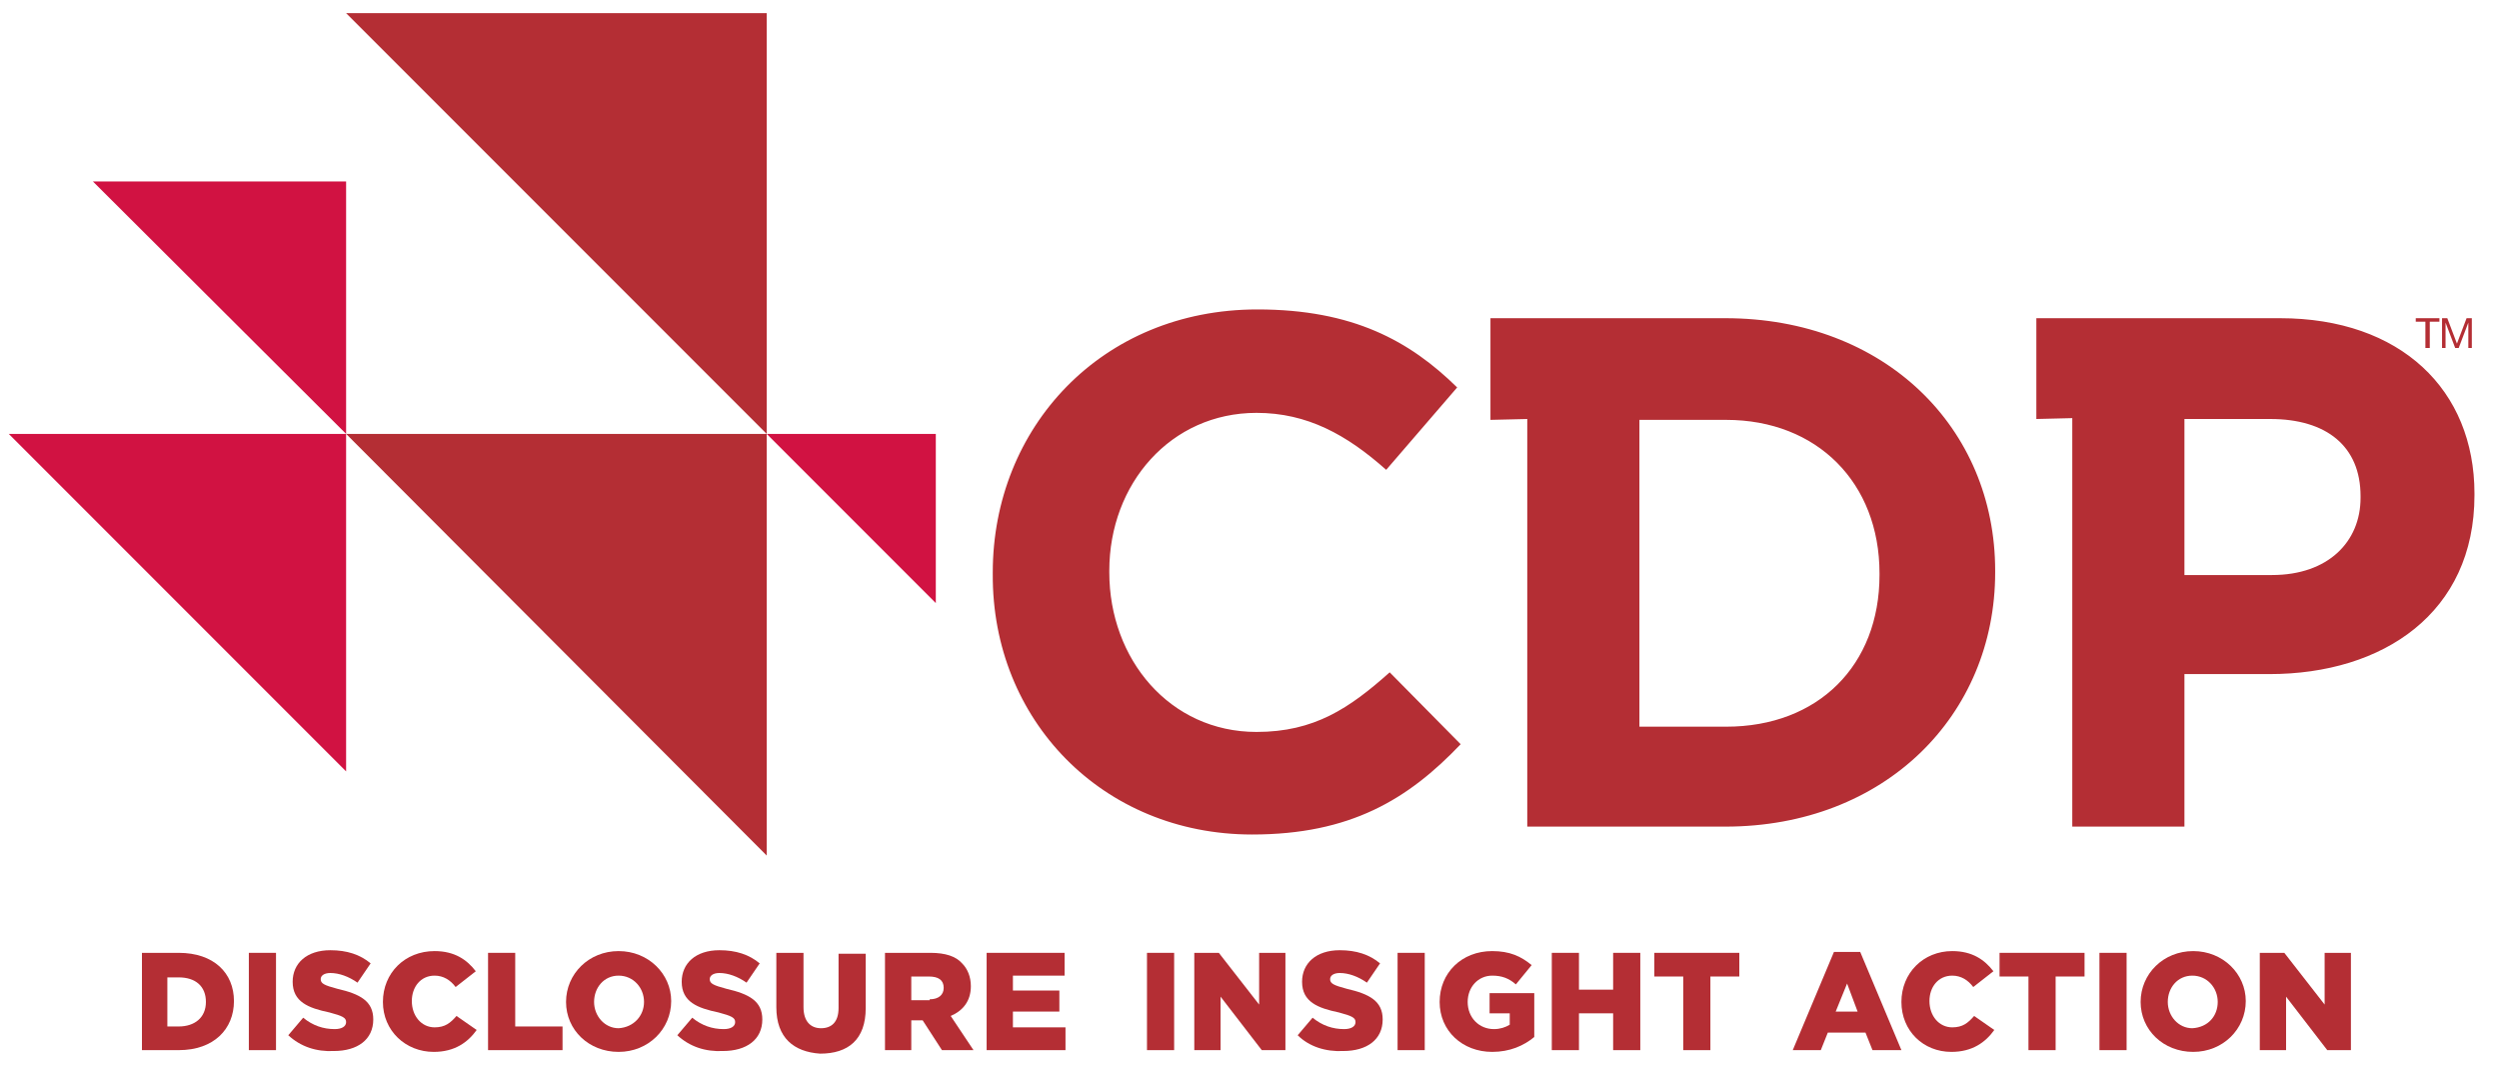
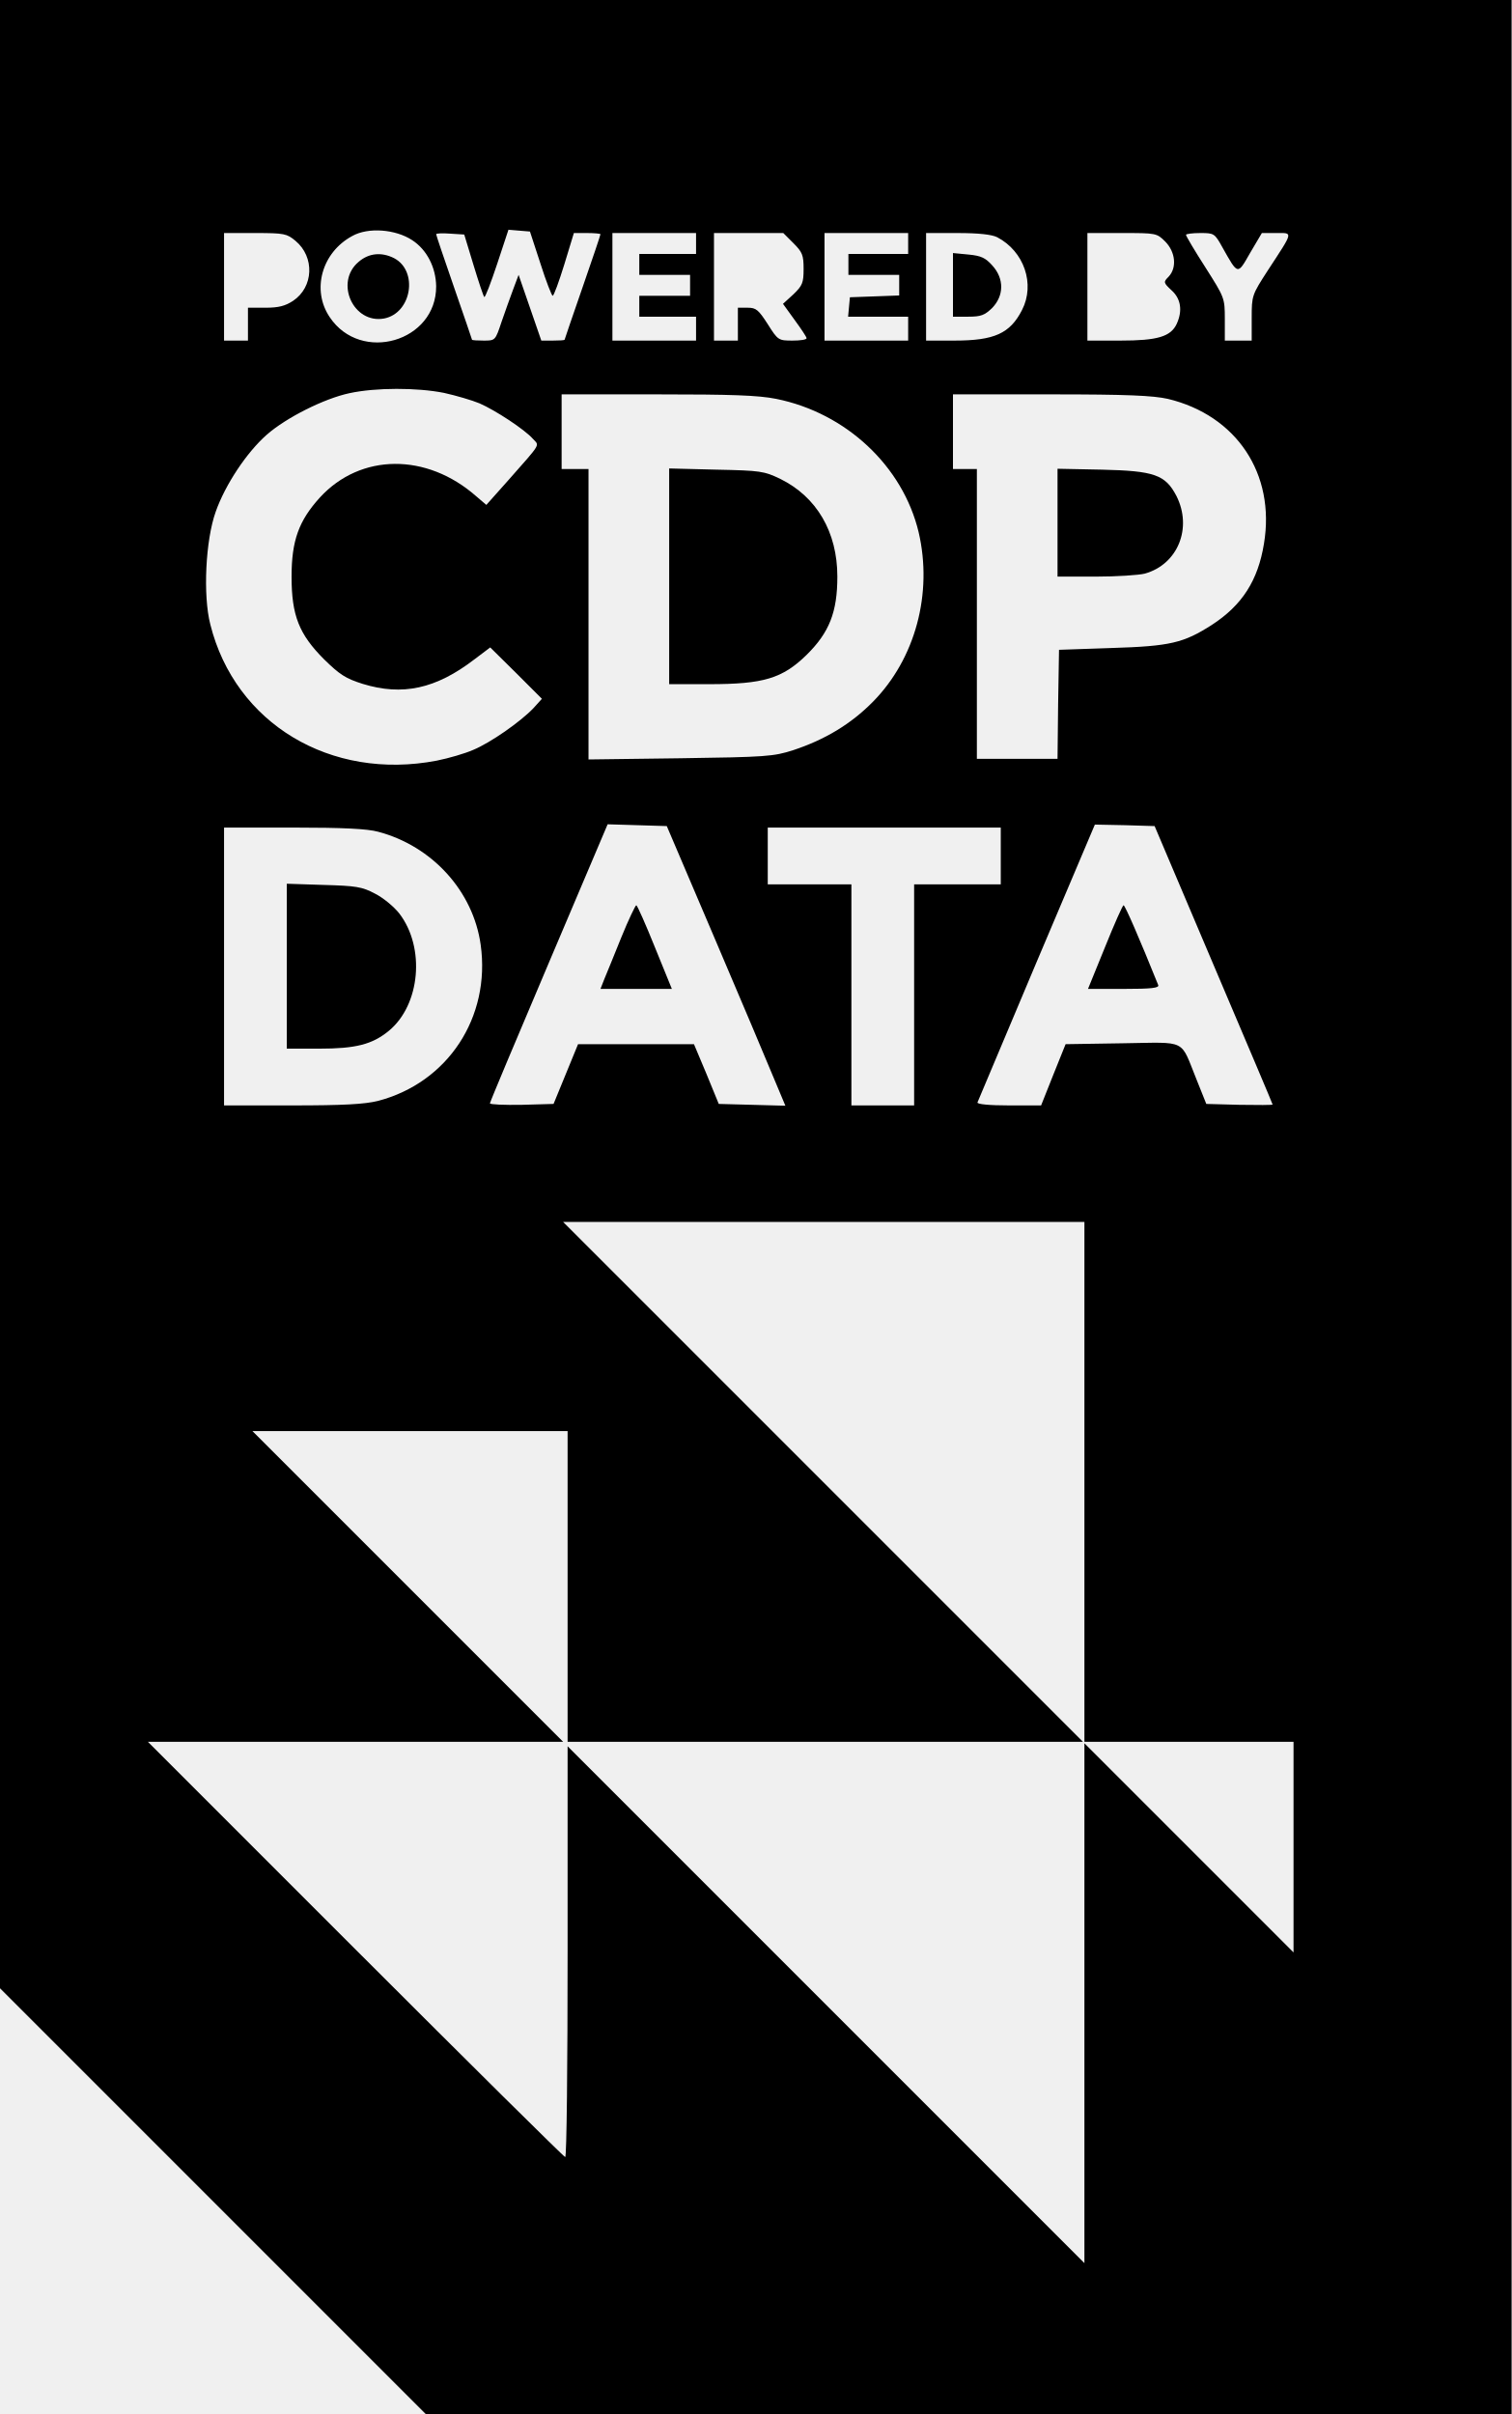
- <svg xmlns="http://www.w3.org/2000/svg" version="1.1" id="Layer_1" x="0px" y="0px" viewBox="-154 360 285.2 121.9" enable-background="new -154 360 285.2 121.9" xml:space="preserve">
-   <rect x="-159.9" y="352.4" fill="#FFFFFF" width="297" height="137" />
-   <polygon fill-rule="evenodd" clip-rule="evenodd" fill="#B42E34" points="-66.5,361.5 -66.5,409.5 -114.5,361.5 " />
-   <polygon fill-rule="evenodd" clip-rule="evenodd" fill="#B42E34" points="-66.5,409.5 -66.5,457.6 -114.5,409.5 " />
-   <polygon fill-rule="evenodd" clip-rule="evenodd" fill="#D11242" points="-114.5,409.5 -114.5,448 -153,409.5 " />
-   <polygon fill-rule="evenodd" clip-rule="evenodd" fill="#D11242" points="-114.5,380.7 -114.5,409.5 -143.4,380.7 " />
-   <polygon fill-rule="evenodd" clip-rule="evenodd" fill="#D11242" points="-47.2,409.5 -47.2,428.8 -66.5,409.5 " />
-   <path fill="#B42E34" d="M-11.1,455.2c11.2,0,17.8-4,23.8-10.3l-8.1-8.2c-4.6,4.1-8.6,6.8-15.2,6.8c-9.9,0-16.8-8.3-16.8-18.2v-0.2  c0-9.9,7-18,16.8-18c5.8,0,10.3,2.5,14.8,6.5l8.1-9.4c-5.4-5.3-11.9-8.9-22.8-8.9c-17.8,0-30.2,13.5-30.2,30v0.2  C-40.8,442.1-28.2,455.2-11.1,455.2 M20.3,454.3h22.6c18.2,0,30.8-12.7,30.8-29v-0.2c0-16.3-12.6-28.8-30.8-28.8H16.1v11.6l4.2-0.1  V454.3z M33.1,442.8v-34.9h9.9c10.4,0,17.5,7.2,17.5,17.5v0.2c0,10.3-7,17.3-17.5,17.3H33.1z M82.6,454.3h12.7v-17.4h9.7  c13,0,23.4-7,23.4-20.4v-0.2c0-11.8-8.4-20-22.2-20H78.4v11.5l4.1-0.1V454.3z M95.3,425.5v-17.7h9.8c6.4,0,10.3,3.1,10.3,8.8v0.2  c0,5-3.7,8.8-10.1,8.8H95.3z" />
-   <g>
-     <path fill="#B42E34" d="M122.8,396.7h-1.1v-0.4h2.7v0.4h-1.1v3h-0.5V396.7z" />
-     <path fill="#B42E34" d="M124.7,396.3h0.6l1.1,2.9l1.1-2.9h0.6v3.4h-0.4v-2.9h0l-1.1,2.9h-0.4l-1.1-2.9h0v2.9h-0.4V396.3z" />
-   </g>
-   <g>
-     <g>
-       <path fill="#B42E34" d="M-137.9,468.7h4.3c4,0,6.3,2.3,6.3,5.5v0c0,3.2-2.3,5.6-6.3,5.6h-4.2V468.7z M-133.6,477.1    c1.8,0,3.1-1,3.1-2.8v0c0-1.8-1.2-2.8-3.1-2.8h-1.3v5.6H-133.6z" />
-       <path fill="#B42E34" d="M-125.6,468.7h3.1v11.1h-3.1V468.7z" />
-       <path fill="#B42E34" d="M-121.1,478.1l1.7-2c1.1,0.9,2.3,1.3,3.6,1.3c0.8,0,1.3-0.3,1.3-0.8v0c0-0.5-0.4-0.7-1.9-1.1    c-2.4-0.5-4.2-1.2-4.2-3.5v0c0-2.1,1.6-3.6,4.3-3.6c1.9,0,3.4,0.5,4.6,1.5l-1.5,2.2c-1-0.7-2.1-1.1-3.1-1.1    c-0.7,0-1.1,0.3-1.1,0.7v0c0,0.5,0.4,0.7,1.9,1.1c2.6,0.6,4.1,1.4,4.1,3.5v0c0,2.3-1.8,3.6-4.5,3.6    C-117.9,480-119.7,479.4-121.1,478.1z" />
-       <path fill="#B42E34" d="M-110.3,474.3L-110.3,474.3c0-3.3,2.5-5.8,5.9-5.8c2.3,0,3.7,1,4.7,2.3l-2.3,1.8c-0.6-0.8-1.4-1.3-2.4-1.3    c-1.6,0-2.6,1.3-2.6,2.9v0c0,1.7,1.1,3,2.6,3c1.2,0,1.8-0.5,2.5-1.3l2.3,1.6c-1,1.4-2.5,2.5-4.9,2.5    C-107.7,480-110.3,477.6-110.3,474.3z" />
-       <path fill="#B42E34" d="M-98.3,468.7h3.1v8.4h5.4v2.7h-8.5V468.7z" />
-       <path fill="#B42E34" d="M-89.4,474.3L-89.4,474.3c0-3.2,2.6-5.8,6-5.8s6,2.6,6,5.7v0c0,3.2-2.6,5.8-6,5.8S-89.4,477.5-89.4,474.3z     M-80.5,474.3L-80.5,474.3c0-1.6-1.2-3-2.9-3c-1.7,0-2.8,1.4-2.8,3v0c0,1.6,1.2,3,2.8,3C-81.7,477.2-80.5,475.9-80.5,474.3z" />
-       <path fill="#B42E34" d="M-76.7,478.1l1.7-2c1.1,0.9,2.3,1.3,3.6,1.3c0.8,0,1.3-0.3,1.3-0.8v0c0-0.5-0.4-0.7-1.9-1.1    c-2.4-0.5-4.2-1.2-4.2-3.5v0c0-2.1,1.6-3.6,4.3-3.6c1.9,0,3.4,0.5,4.6,1.5l-1.5,2.2c-1-0.7-2.1-1.1-3.1-1.1    c-0.7,0-1.1,0.3-1.1,0.7v0c0,0.5,0.4,0.7,1.9,1.1c2.6,0.6,4.1,1.4,4.1,3.5v0c0,2.3-1.8,3.6-4.5,3.6    C-73.5,480-75.3,479.4-76.7,478.1z" />
-       <path fill="#B42E34" d="M-65.4,474.9v-6.2h3.1v6.2c0,1.6,0.8,2.4,2,2.4c1.2,0,2-0.7,2-2.3v-6.2h3.1v6.2c0,3.6-2,5.2-5.2,5.2    C-63.4,480-65.4,478.4-65.4,474.9z" />
-       <path fill="#B42E34" d="M-53,468.7h5.2c1.7,0,2.9,0.4,3.6,1.2c0.6,0.6,1,1.5,1,2.6v0c0,1.7-0.9,2.8-2.3,3.4l2.6,3.9h-3.6l-2.2-3.4    h0H-50v3.4H-53V468.7z M-47.9,474c1,0,1.6-0.5,1.6-1.3v0c0-0.9-0.6-1.3-1.7-1.3h-2v2.7H-47.9z" />
-       <path fill="#B42E34" d="M-41.4,468.7h8.9v2.6h-5.9v1.7h5.3v2.4h-5.3v1.8h6v2.6h-9V468.7z" />
-       <path fill="#B42E34" d="M-23.1,468.7h3.1v11.1h-3.1V468.7z" />
-       <path fill="#B42E34" d="M-17.8,468.7h2.9l4.6,5.9v-5.9h3v11.1H-10l-4.7-6.1v6.1h-3V468.7z" />
-       <path fill="#B42E34" d="M-5.9,478.1l1.7-2c1.1,0.9,2.3,1.3,3.6,1.3c0.8,0,1.3-0.3,1.3-0.8v0c0-0.5-0.4-0.7-1.9-1.1    c-2.4-0.5-4.2-1.2-4.2-3.5v0c0-2.1,1.6-3.6,4.3-3.6c1.9,0,3.4,0.5,4.6,1.5l-1.5,2.2c-1-0.7-2.1-1.1-3.1-1.1    c-0.7,0-1.1,0.3-1.1,0.7v0c0,0.5,0.4,0.7,1.9,1.1c2.6,0.6,4.1,1.4,4.1,3.5v0c0,2.3-1.8,3.6-4.5,3.6C-2.7,480-4.6,479.4-5.9,478.1z    " />
-       <path fill="#B42E34" d="M5.5,468.7h3.1v11.1H5.5V468.7z" />
-       <path fill="#B42E34" d="M10.3,474.3L10.3,474.3c0-3.3,2.5-5.8,6-5.8c2,0,3.3,0.6,4.5,1.6l-1.8,2.2c-0.8-0.7-1.6-1-2.7-1    c-1.6,0-2.8,1.3-2.8,3v0c0,1.8,1.3,3.1,3,3.1c0.7,0,1.3-0.2,1.8-0.5v-1.3H16v-2.3h5.1v5c-1.2,1-2.8,1.7-4.8,1.7    C12.9,480,10.3,477.6,10.3,474.3z" />
-       <path fill="#B42E34" d="M23.1,468.7h3.1v4.2h3.9v-4.2h3.1v11.1h-3.1v-4.2h-3.9v4.2h-3.1V468.7z" />
-       <path fill="#B42E34" d="M38.1,471.4h-3.3v-2.7h9.7v2.7h-3.3v8.4h-3.1V471.4z" />
-       <path fill="#B42E34" d="M55.3,468.6h3l4.7,11.2h-3.3l-0.8-2h-4.3l-0.8,2h-3.2L55.3,468.6z M58,475.4l-1.2-3.2l-1.3,3.2H58z" />
-       <path fill="#B42E34" d="M63,474.3L63,474.3c0-3.3,2.5-5.8,5.8-5.8c2.3,0,3.7,1,4.7,2.3l-2.3,1.8c-0.6-0.8-1.4-1.3-2.4-1.3    c-1.6,0-2.6,1.3-2.6,2.9v0c0,1.7,1.1,3,2.6,3c1.2,0,1.8-0.5,2.5-1.3l2.3,1.6c-1,1.4-2.5,2.5-4.9,2.5C65.5,480,63,477.6,63,474.3z" />
-       <path fill="#B42E34" d="M77.5,471.4h-3.3v-2.7h9.7v2.7h-3.3v8.4h-3.1V471.4z" />
-       <path fill="#B42E34" d="M85.6,468.7h3.1v11.1h-3.1V468.7z" />
-       <path fill="#B42E34" d="M90.3,474.3L90.3,474.3c0-3.2,2.6-5.8,6-5.8c3.4,0,6,2.6,6,5.7v0c0,3.2-2.6,5.8-6,5.8    S90.3,477.5,90.3,474.3z M99.1,474.3L99.1,474.3c0-1.6-1.2-3-2.9-3c-1.7,0-2.8,1.4-2.8,3v0c0,1.6,1.2,3,2.8,3    C98,477.2,99.1,475.9,99.1,474.3z" />
-       <path fill="#B42E34" d="M103.8,468.7h2.9l4.6,5.9v-5.9h3v11.1h-2.7l-4.7-6.1v6.1h-3V468.7z" />
-     </g>
+ <svg xmlns="http://www.w3.org/2000/svg" version="1.0" width="506pt" height="808pt" viewBox="0 0 506 808" preserveAspectRatio="xMidYMid meet">
+   <g transform="translate(0,808) scale(0.1,-0.1)" fill="#000000" stroke="none">
+     <path d="M0 4752 l0 -3327 713 -713 712 -712 1818 0 1817 0 0 4040 0 4040 -2530 0 -2530 0 0 -3328z m1380 2524 c49 -32 79 -91 80 -154 1 -186 -252 -259 -356 -104 -62 91 -27 217 75 272 53 30 145 23 201 -14z m429 -78 c19 -60 38 -108 41 -108 4 0 21 47 39 105 l32 105 44 0 c25 0 45 -2 45 -4 0 -3 -27 -83 -60 -178 -33 -95 -60 -174 -60 -175 0 -2 -17 -3 -39 -3 l-39 0 -38 110 -38 110 -18 -48 c-10 -26 -27 -75 -39 -109 -21 -63 -21 -63 -60 -63 -21 0 -39 1 -39 3 0 1 -27 80 -60 175 -33 95 -60 175 -60 178 0 3 21 4 47 2 l47 -3 31 -102 c17 -56 33 -104 36 -107 3 -3 22 47 43 110 l38 115 36 -3 36 -3 35 -107z m-820 76 c65 -54 61 -155 -8 -201 -26 -17 -48 -23 -92 -23 l-59 0 0 -55 0 -55 -40 0 -40 0 0 180 0 180 104 0 c98 0 106 -2 135 -26z m1341 -9 l0 -35 -95 0 -95 0 0 -35 0 -35 85 0 85 0 0 -35 0 -35 -85 0 -85 0 0 -35 0 -35 95 0 95 0 0 -40 0 -40 -140 0 -140 0 0 180 0 180 140 0 140 0 0 -35z m326 1 c30 -30 34 -40 34 -86 0 -47 -4 -56 -34 -85 l-35 -32 39 -54 c22 -30 40 -57 40 -61 0 -5 -21 -8 -47 -8 -47 0 -49 1 -83 55 -31 48 -39 55 -67 55 l-33 0 0 -55 0 -55 -40 0 -40 0 0 180 0 180 116 0 116 0 34 -34z m384 -1 l0 -35 -100 0 -100 0 0 -35 0 -35 85 0 85 0 0 -35 0 -34 -82 -3 -83 -3 -3 -32 -3 -33 100 0 101 0 0 -40 0 -40 -140 0 -140 0 0 180 0 180 140 0 140 0 0 -35z m298 21 c90 -47 128 -157 83 -244 -40 -78 -92 -102 -226 -102 l-95 0 0 180 0 180 105 0 c72 0 115 -5 133 -14z m563 -15 c34 -35 39 -87 11 -117 -18 -18 -18 -20 10 -46 31 -28 37 -68 17 -112 -20 -43 -65 -56 -188 -56 l-111 0 0 180 0 180 116 0 c114 0 116 0 145 -29z m191 -19 c53 -94 50 -93 93 -18 l39 66 48 0 c57 0 59 8 -28 -125 -53 -82 -54 -84 -54 -159 l0 -76 -45 0 -45 0 0 72 c0 71 -1 72 -65 173 -36 56 -65 105 -65 109 0 3 21 6 48 6 46 0 48 -1 74 -48z m-2606 -487 c41 -9 95 -25 119 -35 53 -23 152 -88 179 -119 22 -24 30 -11 -83 -139 l-73 -82 -34 29 c-166 146 -387 144 -523 -4 -71 -78 -95 -145 -95 -265 0 -130 25 -193 109 -277 52 -51 72 -64 129 -82 133 -41 245 -17 374 82 l53 40 87 -86 86 -86 -29 -32 c-43 -45 -143 -115 -201 -139 -27 -12 -82 -28 -122 -36 -355 -68 -675 124 -758 456 -25 97 -16 282 18 377 32 91 104 199 171 258 65 57 192 121 277 139 88 19 225 19 316 1z m1112 -20 c234 -47 424 -225 477 -446 48 -205 -11 -424 -153 -568 -74 -75 -161 -127 -267 -162 -65 -21 -91 -23 -377 -27 l-308 -4 0 486 0 486 -45 0 -45 0 0 125 0 125 320 0 c248 0 338 -3 398 -15z m1311 0 c230 -55 361 -251 322 -485 -20 -123 -73 -206 -175 -272 -94 -60 -138 -71 -336 -77 l-175 -6 -3 -182 -2 -183 -135 0 -135 0 0 485 0 485 -40 0 -40 0 0 125 0 125 328 0 c256 0 341 -4 391 -15z m-1517 -1805 c88 -206 177 -417 198 -468 l39 -93 -111 3 -112 3 -41 100 -42 100 -194 0 -194 0 -41 -100 -41 -100 -106 -3 c-59 -1 -107 1 -107 5 0 4 89 216 197 470 l197 464 99 -3 99 -3 160 -375z m1670 -89 c109 -256 198 -466 198 -468 0 -2 -50 -2 -111 -1 l-111 3 -32 80 c-57 140 -28 126 -248 123 l-191 -3 -41 -102 -41 -103 -108 0 c-65 0 -107 4 -105 10 2 5 91 216 198 470 l195 460 100 -2 100 -3 197 -464z m-2796 445 c181 -48 318 -199 343 -378 34 -243 -110 -462 -344 -523 -45 -11 -115 -15 -287 -15 l-228 0 0 465 0 465 233 0 c164 0 247 -4 283 -14z m2084 -81 l0 -95 -145 0 -145 0 0 -370 0 -370 -105 0 -105 0 0 370 0 370 -140 0 -140 0 0 95 0 95 390 0 390 0 0 -95z m280 -2095 l0 -870 350 0 350 0 0 -352 0 -353 -350 350 -350 350 0 -870 0 -870 -865 865 -865 865 0 -688 c0 -378 -3 -687 -8 -687 -4 0 -320 313 -702 695 l-695 695 695 0 695 0 -520 520 -520 520 528 0 527 0 0 -520 0 -520 862 0 863 0 -870 870 -870 870 873 0 872 0 0 -870z" />
+     <path d="M1201 7204 c-82 -68 -19 -209 85 -190 92 18 115 159 33 202 -42 21 -84 17 -118 -12z" />
+     <path d="M3190 7126 l0 -106 51 0 c43 0 55 5 80 29 40 41 41 98 1 142 -23 26 -38 33 -80 37 l-52 5 0 -107z" />
+     <path d="M2240 6151 l0 -361 134 0 c182 0 245 19 326 98 76 75 103 143 103 262 0 149 -69 267 -191 327 -54 26 -66 28 -214 31 l-158 4 0 -361z" />
+     <path d="M3540 6331 l0 -181 128 0 c70 0 144 5 164 10 111 31 160 153 106 260 -37 71 -74 84 -250 88 l-148 3 0 -180z" />
+     <path d="M2080 4943 c-24 -60 -50 -123 -57 -140 l-13 -33 119 0 120 0 -57 140 c-31 77 -59 140 -62 140 -3 0 -26 -48 -50 -107z" />
+     <path d="M3699 4910 l-57 -140 120 0 c92 0 119 3 115 13 -62 154 -111 267 -116 267 -3 0 -31 -63 -62 -140z" />
+     <path d="M960 4846 l0 -276 108 0 c123 0 178 14 234 60 105 87 122 278 35 392 -18 23 -54 53 -82 67 -43 23 -64 26 -172 29 l-123 4 0 -276z" />
  </g>
</svg>
